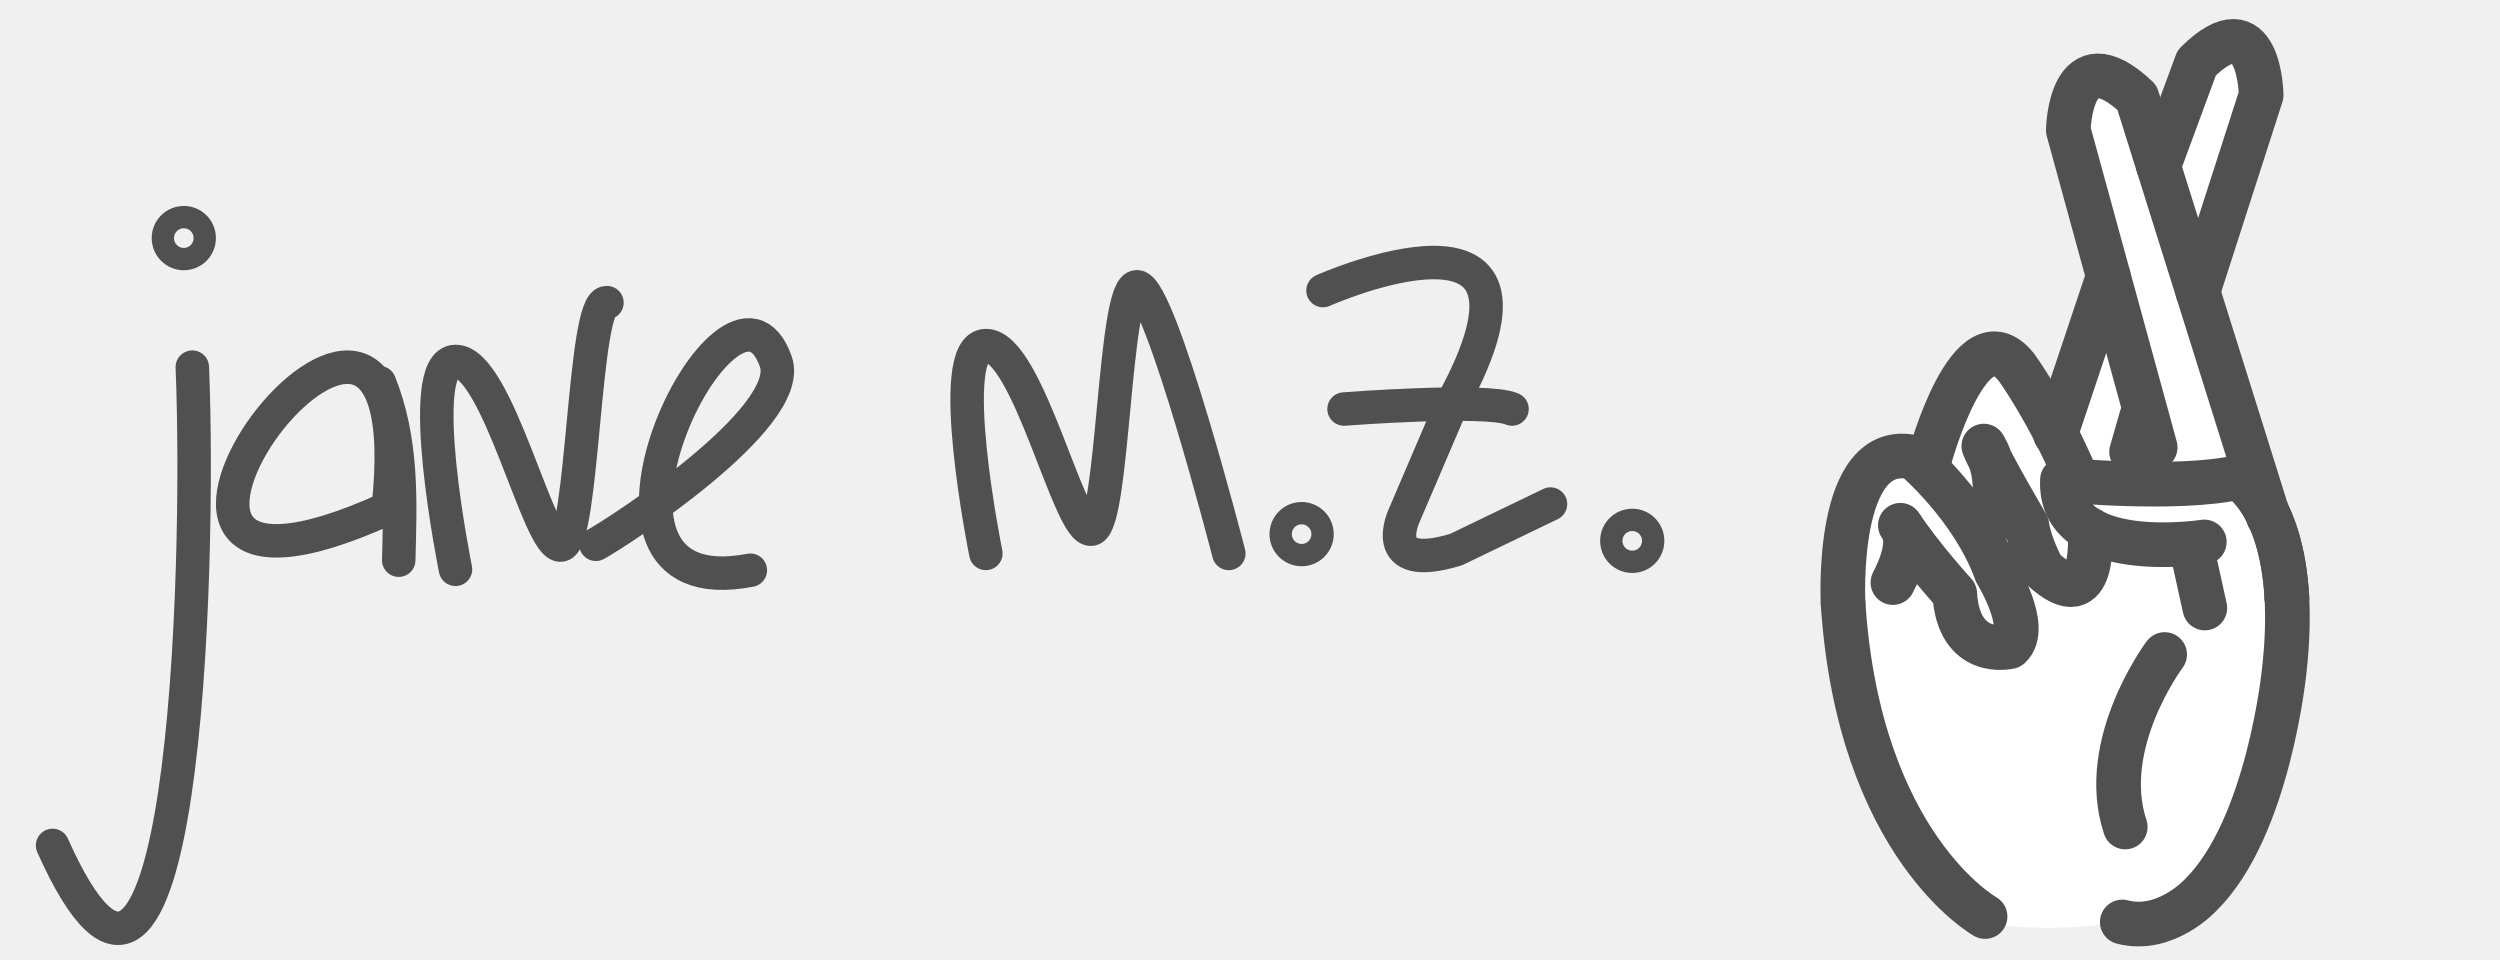
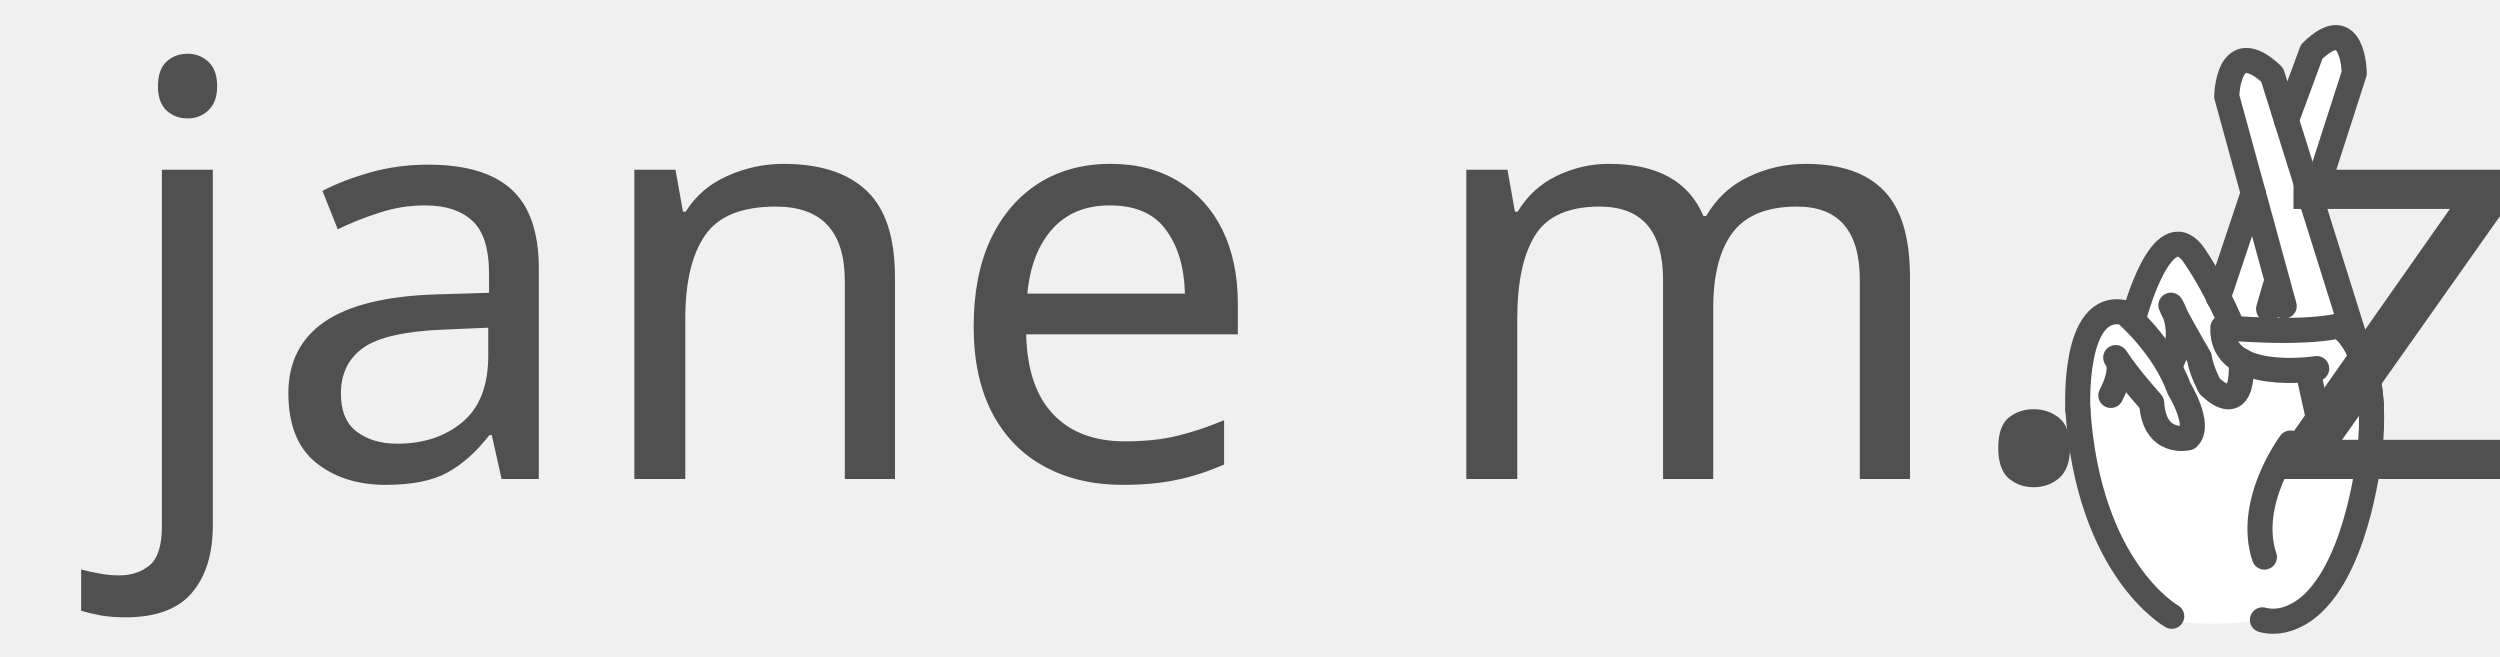
- <svg xmlns="http://www.w3.org/2000/svg" version="1.1" x="0px" y="0px" width="112px" height="43px" viewBox="-36.25 46.708 112 43" enable-background="new -36.25 46.708 112 43" xml:space="preserve">
+ <svg xmlns="http://www.w3.org/2000/svg" xmlns:xlink="http://www.w3.org/1999/xlink" version="1.1" x="0px" y="0px" width="99.667px" height="26.166px" viewBox="-33.917 52.042 99.667 26.166" enable-background="new -33.917 52.042 99.667 26.166" xml:space="preserve">
+   <symbol id="crossed_x5F_hand" viewBox="-10.709 -20.523 21.418 41.047">
+     <path fill="#FFFFFF" d="M-3.345-19.772c0,0-11.137,10.778-4.651,20.863l1.846-0.019c0,0,2.326,5.524,3.231,4.635l2.411-3.075   l2.366,5.721l-1.791,7.437c0,0,0.21,4.166,3.284,1.341l0.756-2.441l1.715,4.125c0,0,2.572,2.828,2.885-1.448L5.871,9.247   l2.308-8.051l1.594-5.384c0,0,0.449-15.515-7.288-15.49C2.484-19.677-0.216-20.195-3.345-19.772z" />
+     <g id="base_2_">
+       <path fill="none" stroke="#505050" stroke-width="1.5" stroke-linecap="round" stroke-linejoin="round" d="M-3.585-19.436    c0,0-5.65,3.149-6.361,14.018" />
+     </g>
+     <g id="fingers_down_1_">
+       <path fill="none" stroke="#505050" stroke-width="1.5" stroke-linecap="round" stroke-linejoin="round" d="M-9.946-5.418    c0,0-0.393,7.381,3.18,6.549c0,0,2.637-2.224,3.683-5.148c0,0,1.523-2.459,0.601-3.328c0,0-2.29-0.562-2.462,2.374    c0,0-1.485,1.627-2.436,3.064c0,0,0.696-0.586-0.333-2.567" />
+       <path fill="none" stroke="#505050" stroke-width="1.5" stroke-linecap="round" stroke-linejoin="round" d="M-6.073,1.07    c0,0,1.803,6.699,3.885,4.112c0,0,1.386-1.88,2.684-4.941" />
+       <path fill="none" stroke="#505050" stroke-width="1.5" stroke-linecap="round" stroke-linejoin="round" d="M9.937-5.154    c-0.24,4.337-2.17,5.397-2.17,5.397" />
+       <path fill="none" stroke="#505050" stroke-width="1.5" stroke-linecap="round" stroke-linejoin="round" d="M1.111-2.1    c0,0,0.372-4.067-2.123-1.759c0,0-0.585,1.079-0.703,1.955c0,0-1.649,2.798-1.927,3.545c0,0,1.135-1.667,0-3.974" />
+       <line fill="none" stroke="#505050" stroke-width="1.5" stroke-linecap="round" stroke-linejoin="round" x1="6.261" y1="-5.613" x2="5.634" y2="-2.765" />
+       <path fill="none" stroke="#505050" stroke-width="1.5" stroke-linecap="round" stroke-linejoin="round" d="M9.937-5.154    c-0.24,4.337-2.17,5.397-2.17,5.397C4.987-0.376-0.12,0.126-0.12,0.126c-0.171-3.805,6.357-2.778,6.357-2.778" />
+       <path fill="none" stroke="#505050" stroke-width="1.5" stroke-linecap="round" stroke-linejoin="round" d="M2.562-19.679    c1.934-0.511,3.516,1.213,3.516,1.213c3.035,2.994,3.736,10.01,3.736,10.01c0.145,1.269,0.173,2.36,0.122,3.302" />
+       <path fill="none" stroke="#505050" stroke-width="1.5" stroke-linecap="round" stroke-linejoin="round" d="M4.46-7.696    c0,0-3.004-4.003-1.766-7.728" />
+     </g>
+     <g id="crossed_1_">
+       <line fill="none" stroke="#505050" stroke-width="1.5" stroke-linecap="round" stroke-linejoin="round" x1="3.429" y1="2.949" x2="2.979" y2="1.384" />
+       <path fill="none" stroke="#505050" stroke-width="1.5" stroke-linecap="round" stroke-linejoin="round" d="M-0.431,2.166    l2.366,7.08" />
+       <path fill="none" stroke="#505050" stroke-width="1.5" stroke-linecap="round" stroke-linejoin="round" d="M4.036,1.584    L0.145,15.786c0,0,0.054,4.317,3.076,1.468L9.107-1.521" />
+       <path fill="none" stroke="#505050" stroke-width="1.5" stroke-linecap="round" stroke-linejoin="round" d="M5.946,8.558    l2.837,8.805c0,0-0.05,4.264-2.886,1.451l-1.713-4.639" />
+     </g>
+     <polygon display="none" fill="none" points="-11,20 11,20 11,-20 -11,-20  " />
+   </symbol>
+   <symbol id="open_x5F_hand" viewBox="-16.7 -20.719 33.399 41.438">
+     <g id="open_2_">
+       <path fill="#FFFFFF" d="M-4.707-19.87c4.201-1.419,6.148-0.244,6.148-0.244C3.374-20.625,4.956-18.9,4.956-18.9    c3.035,2.994,6.013,13.319,6.013,13.319c1.43,3.115,4.809,6.359,4.809,6.359c0.84,1.932-1.679,1.654-1.679,1.654    c-1.298,0.075-5.19-4.503-5.19-4.503S5.726-3.359,5.961-0.136l0.021,0.25L7.91,16.646c-1.438,3.321-3.259,0.057-3.259,0.057    L1,0.201v-0.315l-1.712,18.256c0,0-1.448,3.479-2.829,0.368l0.77-20.003L-8.13,14.955c0,0-1.702,3.054-2.494-0.564l2.729-17.333    l-5.906,12.121c0,0-2.172,1.907-2.151-0.922l4.884-14.109C-10.571-14.869-4.707-19.87-4.707-19.87z" />
+     </g>
+     <g id="base_1_">
+       <path fill="none" stroke="#505050" stroke-width="1.5" stroke-linecap="round" stroke-linejoin="round" d="M-4.707-19.633    c0,0-5.649,3.153-6.36,14.019" />
+     </g>
+     <g id="open_1_">
+       <path fill="none" stroke="#505050" stroke-width="1.5" stroke-linecap="round" stroke-linejoin="round" d="M1.471,0.439    l3.416,16.503c0,0,1.586,3.264,3.023-0.057L5.981,0.352" />
+       <path fill="none" stroke="#505050" stroke-width="1.5" stroke-linecap="round" stroke-linejoin="round" d="M-2.533,0.124    l-0.881,18.393c1.371,3.344,2.938-0.135,2.938-0.135L1.471,0.124" />
+       <path fill="none" stroke="#505050" stroke-width="1.5" stroke-linecap="round" stroke-linejoin="round" d="M-7.352-1.329    l-3.258,15.959c0.791,3.615,2.509,0.563,2.509,0.563l4.866-16.314" />
+       <path fill="none" stroke="#505050" stroke-width="1.5" stroke-linecap="round" stroke-linejoin="round" d="M-11.356-5.46    L-15.95,8.495c-0.021,2.83,2.153,0.923,2.153,0.923l5.909-12.123" />
+       <path fill="none" stroke="#505050" stroke-width="1.5" stroke-linecap="round" stroke-linejoin="round" d="M1.441-19.874    c1.933-0.512,3.515,1.211,3.515,1.211c3.035,2.996,6.013,13.321,6.013,13.321c1.43,3.114,4.809,6.358,4.809,6.358    c0.84,1.932-1.679,1.654-1.679,1.654c-1.298,0.076-5.19-4.503-5.19-4.503S5.726-3.119,5.961,0.105" />
+       <path fill="none" stroke="#505050" stroke-width="1.5" stroke-linecap="round" stroke-linejoin="round" d="M4.361-6.65    c0,0-3.791-3.269-3.382-7.169" />
+     </g>
+     <polygon display="none" fill="none" points="-17,20 17,20 17,-20 -17,-20  " />
+   </symbol>
  <g id="Open" display="none">
-     <g id="open_1_" display="inline">
-       <path fill="#FFFFFF" d="M52.723,87.88c4.201,1.419,6.148,0.244,6.148,0.244c1.933,0.511,3.515-1.214,3.515-1.214    c3.035-2.994,6.013-13.319,6.013-13.319c1.43-3.115,4.809-6.359,4.809-6.359c0.84-1.932-1.679-1.654-1.679-1.654    c-1.298-0.075-5.19,4.503-5.19,4.503s-3.183,1.289-2.947-1.935l0.021-0.25l1.929-16.532c-1.438-3.321-3.023-0.057-3.023-0.057    L58.9,67.809v0.315l-1.947-18.256c0,0-1.566-3.479-2.947-0.368l0.711,20.003l-5.388-16.448c0,0-1.717-3.054-2.509,0.564    l2.722,17.333l-5.909-12.121c0,0-2.174-1.907-2.153,0.922l4.883,14.109C46.859,82.879,52.723,87.88,52.723,87.88z" />
-     </g>
-     <g id="base_4_" display="inline">
-       <path fill="none" stroke="#505050" stroke-width="2" stroke-linecap="round" stroke-linejoin="round" d="M52.723,87.643    c0,0-5.649-3.153-6.36-14.019" />
-     </g>
    <g id="fingers_down">
      <path display="inline" fill="none" stroke="#000000" stroke-width="3" stroke-linecap="round" stroke-linejoin="round" stroke-miterlimit="10" d="    M4.119,58.86c0,0-0.854-16.121,6.945-14.302c0,0,5.759,4.854,8.042,11.241c0,0,3.327,5.371,1.31,7.271    c0,0-4.999,1.224-5.375-5.187c0,0-3.244-3.551-5.318-6.69c0,0,1.522,1.279-0.725,5.608" />
      <path display="inline" fill="none" stroke="#000000" stroke-width="3" stroke-linecap="round" stroke-linejoin="round" stroke-miterlimit="10" d="    M12.578,44.689c0,0,3.937-14.629,8.485-8.979c0,0,3.026,4.106,5.858,10.791" />
      <path display="inline" fill="none" stroke="#000000" stroke-width="3" stroke-linecap="round" stroke-linejoin="round" stroke-miterlimit="10" d="    M47.54,58.286c-0.521-9.473-4.735-11.789-4.735-11.789" />
      <path display="inline" fill="none" stroke="#000000" stroke-width="3" stroke-linecap="round" stroke-linejoin="round" stroke-miterlimit="10" d="    M28.269,51.613c0,0,0.814,8.88-4.638,3.839c0,0-1.276-2.354-1.536-4.271c0,0-3.598-6.11-4.206-7.74c0,0,2.476,3.642,0,8.677" />
      <line display="inline" fill="none" stroke="#000000" stroke-width="3" stroke-linecap="round" stroke-linejoin="round" stroke-miterlimit="10" x1="39.514" y1="59.284" x2="38.145" y2="53.066" />
      <path display="inline" fill="none" stroke="#000000" stroke-width="3" stroke-linecap="round" stroke-linejoin="round" stroke-miterlimit="10" d="    M47.54,58.286c-0.521-9.473-4.735-11.789-4.735-11.789c-6.071,1.35-17.226,0.256-17.226,0.256    c-0.374,8.306,13.882,6.068,13.882,6.068" />
      <path display="inline" fill="none" stroke="#000000" stroke-width="3" stroke-linecap="round" stroke-linejoin="round" stroke-miterlimit="10" d="    M31.436,90.002c4.22,1.117,7.675-2.648,7.675-2.648c6.63-6.539,8.162-21.859,8.162-21.859c0.314-2.771,0.377-5.158,0.265-7.209" />
      <path display="inline" fill="none" stroke="#000000" stroke-width="3" stroke-linecap="round" stroke-linejoin="round" stroke-miterlimit="10" d="    M35.581,63.833c0,0-6.559,8.746-3.859,16.875" />
    </g>
    <g id="crossed">
      <line display="inline" fill="none" stroke="#000000" stroke-width="3" stroke-linecap="round" stroke-linejoin="round" stroke-miterlimit="10" x1="33.327" y1="40.586" x2="32.345" y2="44.006" />
      <path display="inline" fill="none" stroke="#000000" stroke-width="3" stroke-linecap="round" stroke-linejoin="round" stroke-miterlimit="10" d="    M24.9,42.297l5.169-15.463" />
      <path display="inline" fill="none" stroke="#000000" stroke-width="3" stroke-linecap="round" stroke-linejoin="round" stroke-miterlimit="10" d="    M34.655,43.57l-8.498-31.019c0,0,0.117-9.423,6.718-3.203L45.73,50.35" />
      <path display="inline" fill="none" stroke="#000000" stroke-width="3" stroke-linecap="round" stroke-linejoin="round" stroke-miterlimit="10" d="    M38.827,28.336L45.023,9.11c0,0-0.11-9.312-6.301-3.165l-3.744,10.126" />
    </g>
-     <g id="open_3_" display="inline">
-       <path fill="none" stroke="#505050" stroke-width="2" stroke-linecap="round" stroke-linejoin="round" d="M58.9,67.571    l3.416-16.503c0,0,1.586-3.264,3.023,0.057l-1.929,16.534" />
-       <path fill="none" stroke="#505050" stroke-width="2" stroke-linecap="round" stroke-linejoin="round" d="M54.896,67.886    l-0.881-18.393c1.371-3.344,2.938,0.135,2.938,0.135L58.9,67.886" />
-       <path fill="none" stroke="#505050" stroke-width="2" stroke-linecap="round" stroke-linejoin="round" d="M50.078,69.339    L46.82,53.38c0.791-3.615,2.509-0.563,2.509-0.563l4.866,16.314" />
-       <path fill="none" stroke="#505050" stroke-width="2" stroke-linecap="round" stroke-linejoin="round" d="M46.073,73.47    l-4.594-13.955c-0.021-2.83,2.153-0.923,2.153-0.923l5.909,12.123" />
-       <path fill="none" stroke="#505050" stroke-width="2" stroke-linecap="round" stroke-linejoin="round" d="M58.871,87.884    c1.933,0.512,3.515-1.211,3.515-1.211c3.035-2.996,6.013-13.321,6.013-13.321c1.43-3.114,4.809-6.358,4.809-6.358    c0.84-1.932-1.679-1.654-1.679-1.654c-1.298-0.076-5.19,4.503-5.19,4.503s-3.183,1.287-2.947-1.938" />
-       <path fill="none" stroke="#505050" stroke-width="2" stroke-linecap="round" stroke-linejoin="round" d="M61.791,74.661    c0,0-3.791,3.269-3.382,7.169" />
-     </g>
+     <use xlink:href="#open_x5F_hand" width="33.399" height="41.438" id="XMLID_1_" x="-16.7" y="-20.719" transform="matrix(1 0 0 -1 88.75 122.0415)" display="inline" overflow="visible" />
    <g id="Layer_4">
      <line display="inline" fill="none" stroke="#000000" stroke-width="3" stroke-linecap="round" stroke-linejoin="round" stroke-miterlimit="10" x1="33.328" y1="40.564" x2="32.346" y2="43.984" />
      <path display="inline" fill="none" stroke="#000000" stroke-width="3" stroke-linecap="round" stroke-linejoin="round" stroke-miterlimit="10" d="    M38.83,28.316l6.902,22.013" />
      <path display="inline" fill="none" stroke="#000000" stroke-width="3" stroke-linecap="round" stroke-linejoin="round" stroke-miterlimit="10" d="    M38.83,28.316" />
      <path display="inline" fill="none" stroke="#000000" stroke-width="3" stroke-linecap="round" stroke-linejoin="round" stroke-miterlimit="10" d="    M30.125,26.708l-3.967-14.179c0,0,0.117-9.423,6.718-3.203l1.974,6.294" />
      <path display="inline" fill="none" stroke="#000000" stroke-width="3" stroke-linecap="round" stroke-linejoin="round" stroke-miterlimit="10" d="    M34.656,43.548l-0.835-3.049" />
      <path display="inline" fill="none" stroke="#000000" stroke-width="3" stroke-linecap="round" stroke-linejoin="round" stroke-miterlimit="10" d="    M33.328,40.564L45.025,9.089c0,0-0.111-9.312-6.301-3.165L24.9,42.275" />
    </g>
    <g id="Layer_2" display="inline">
	</g>
+     <g id="open_4_" display="inline">
+       <path fill="#FFFFFF" d="M52.556,76.689c2.472,0.835,3.617,0.144,3.617,0.144c1.137,0.301,2.067-0.715,2.067-0.715    c1.786-1.761,3.538-7.837,3.538-7.837c0.842-1.832,2.83-3.741,2.83-3.741c0.494-1.137-0.988-0.974-0.988-0.974    c-0.764-0.044-3.054,2.65-3.054,2.65s-1.873,0.758-1.734-1.139l0.013-0.147l1.134-9.727C59.133,53.25,58.2,55.17,58.2,55.17    l-2.01,9.709v0.186l-1.146-10.741c0,0-0.921-2.048-1.733-0.217l0.418,11.769l-3.17-9.678c0,0-1.01-1.796-1.476,0.333l1.601,10.198    l-3.477-7.132c0,0-1.279-1.122-1.267,0.542l2.872,8.303C49.105,73.746,52.556,76.689,52.556,76.689z" />
+     </g>
+     <g id="base_4_" display="inline">
+       <path fill="none" stroke="#505050" stroke-linecap="round" stroke-linejoin="round" d="M52.556,76.549    c0,0-3.324-1.855-3.743-8.248" />
+     </g>
+     <g id="open_3_" display="inline">
+       <path fill="none" stroke="#505050" stroke-linecap="round" stroke-linejoin="round" d="M56.19,64.739l2.01-9.71    c0,0,0.933-1.92,1.778,0.033l-1.134,9.729" />
+       <path fill="none" stroke="#505050" stroke-linecap="round" stroke-linejoin="round" d="M53.835,64.925l-0.519-10.822    c0.807-1.967,1.728,0.079,1.728,0.079l1.146,10.743" />
+       <path fill="none" stroke="#505050" stroke-linecap="round" stroke-linejoin="round" d="M50.999,65.78l-1.916-9.39    c0.465-2.128,1.476-0.331,1.476-0.331l2.863,9.599" />
+       <path fill="none" stroke="#505050" stroke-linecap="round" stroke-linejoin="round" d="M48.644,68.21L45.94,60    c-0.013-1.665,1.267-0.543,1.267-0.543l3.477,7.133" />
+       <path fill="none" stroke="#505050" stroke-linecap="round" stroke-linejoin="round" d="M56.173,76.691    c1.137,0.301,2.067-0.713,2.067-0.713c1.786-1.763,3.538-7.837,3.538-7.837c0.842-1.833,2.83-3.742,2.83-3.742    c0.494-1.136-0.988-0.973-0.988-0.973c-0.764-0.045-3.054,2.649-3.054,2.649s-1.873,0.757-1.734-1.14" />
+       <path fill="none" stroke="#505050" stroke-linecap="round" stroke-linejoin="round" d="M57.891,68.911c0,0-2.23,1.923-1.989,4.218    " />
+     </g>
  </g>
  <g id="crossed_2_">
-     <path fill="#FFFFFF" d="M52.922,88.106c0,0-11.137-10.778-4.651-20.863l1.846,0.019c0,0,2.326-5.524,3.231-4.635l2.411,3.075   l2.366-5.721l-1.791-7.437c0,0,0.21-4.166,3.284-1.341l0.756,2.441l1.715-4.125c0,0,2.572-2.828,2.885,1.448l-2.836,8.118   l2.308,8.051l1.594,5.384c0,0,0.449,15.515-7.288,15.49C58.751,88.01,56.051,88.529,52.922,88.106z" />
-     <g id="base_1_">
-       <path fill="none" stroke="#505050" stroke-width="2" stroke-linecap="round" stroke-linejoin="round" d="M52.682,87.769    c0,0-5.65-3.149-6.361-14.018" />
+     <use xlink:href="#crossed_x5F_hand" width="21.418" height="41.047" id="XMLID_3_" x="-10.709" y="-20.523" transform="matrix(1 0 0 -1 87.75 122.0415)" overflow="visible" />
+     <path fill="#FFFFFF" d="M52.805,76.809c0,0-6.553-6.342-2.736-12.275l1.086,0.011c0,0,1.368-3.251,1.9-2.727l1.419,1.809   l1.393-3.366l-1.054-4.375c0,0,0.123-2.451,1.933-0.789l0.444,1.437l1.009-2.427c0,0,1.514-1.664,1.697,0.853l-1.669,4.776   l1.358,4.736l0.938,3.168c0,0,0.265,9.128-4.288,9.113C56.234,76.752,54.646,77.057,52.805,76.809z" />
+     <g id="base_3_">
+       <path fill="none" stroke="#505050" stroke-linecap="round" stroke-linejoin="round" d="M52.663,76.611    c0,0-3.324-1.854-3.742-8.248" />
    </g>
-     <g id="fingers_down_1_">
-       <path fill="none" stroke="#505050" stroke-width="2" stroke-linecap="round" stroke-linejoin="round" d="M46.32,73.751    c0,0-0.393-7.381,3.18-6.549c0,0,2.637,2.224,3.683,5.148c0,0,1.523,2.459,0.601,3.328c0,0-2.29,0.562-2.462-2.374    c0,0-1.485-1.627-2.436-3.064c0,0,0.696,0.586-0.333,2.567" />
-       <path fill="none" stroke="#505050" stroke-width="2" stroke-linecap="round" stroke-linejoin="round" d="M50.193,67.263    c0,0,1.803-6.699,3.885-4.112c0,0,1.386,1.88,2.684,4.941" />
-       <path fill="none" stroke="#505050" stroke-width="2" stroke-linecap="round" stroke-linejoin="round" d="M66.203,73.488    c-0.24-4.337-2.17-5.397-2.17-5.397" />
-       <path fill="none" stroke="#505050" stroke-width="2" stroke-linecap="round" stroke-linejoin="round" d="M57.378,70.433    c0,0,0.372,4.067-2.123,1.759c0,0-0.585-1.079-0.703-1.955c0,0-1.649-2.798-1.927-3.545c0,0,1.135,1.667,0,3.974" />
-       <line fill="none" stroke="#505050" stroke-width="2" stroke-linecap="round" stroke-linejoin="round" x1="62.527" y1="73.947" x2="61.9" y2="71.098" />
-       <path fill="none" stroke="#505050" stroke-width="2" stroke-linecap="round" stroke-linejoin="round" d="M66.203,73.488    c-0.24-4.337-2.17-5.397-2.17-5.397c-2.779,0.619-7.887,0.117-7.887,0.117c-0.171,3.805,6.357,2.778,6.357,2.778" />
-       <path fill="none" stroke="#505050" stroke-width="2" stroke-linecap="round" stroke-linejoin="round" d="M58.828,88.012    c1.934,0.511,3.516-1.213,3.516-1.213c3.035-2.994,3.736-10.01,3.736-10.01c0.145-1.269,0.173-2.36,0.122-3.302" />
-       <path fill="none" stroke="#505050" stroke-width="2" stroke-linecap="round" stroke-linejoin="round" d="M60.727,76.03    c0,0-3.004,4.003-1.766,7.728" />
+     <g id="fingers_down_2_">
+       <path fill="none" stroke="#505050" stroke-linecap="round" stroke-linejoin="round" d="M48.921,68.363    c0,0-0.231-4.342,1.871-3.853c0,0,1.551,1.308,2.166,3.029c0,0,0.896,1.446,0.354,1.958c0,0-1.347,0.33-1.449-1.397    c0,0-0.873-0.957-1.433-1.803c0,0,0.41,0.345-0.195,1.51" />
+       <path fill="none" stroke="#505050" stroke-linecap="round" stroke-linejoin="round" d="M51.199,64.545c0,0,1.061-3.941,2.286-2.42    c0,0,0.814,1.106,1.578,2.907" />
+       <path fill="none" stroke="#505050" stroke-linecap="round" stroke-linejoin="round" d="M60.619,68.208    c-0.142-2.552-1.276-3.175-1.276-3.175" />
+       <path fill="none" stroke="#505050" stroke-linecap="round" stroke-linejoin="round" d="M55.427,66.411    c0,0,0.219,2.394-1.249,1.034c0,0-0.345-0.635-0.414-1.149c0,0-0.97-1.646-1.134-2.086c0,0,0.668,0.98,0,2.338" />
+       <line fill="none" stroke="#505050" stroke-linecap="round" stroke-linejoin="round" x1="58.457" y1="68.478" x2="58.087" y2="66.802" />
+       <path fill="none" stroke="#505050" stroke-linecap="round" stroke-linejoin="round" d="M60.619,68.208    c-0.142-2.552-1.276-3.175-1.276-3.175c-1.636,0.363-4.641,0.068-4.641,0.068c-0.101,2.238,3.74,1.635,3.74,1.635" />
+       <path fill="none" stroke="#505050" stroke-linecap="round" stroke-linejoin="round" d="M56.279,76.753    c1.138,0.301,2.068-0.713,2.068-0.713c1.786-1.763,2.198-5.891,2.198-5.891c0.086-0.746,0.103-1.389,0.072-1.942" />
+       <path fill="none" stroke="#505050" stroke-linecap="round" stroke-linejoin="round" d="M57.397,69.704c0,0-1.768,2.355-1.04,4.547    " />
    </g>
-     <g id="crossed_1_">
-       <line fill="none" stroke="#505050" stroke-width="2" stroke-linecap="round" stroke-linejoin="round" x1="59.695" y1="65.384" x2="59.245" y2="66.95" />
-       <path fill="none" stroke="#505050" stroke-width="2" stroke-linecap="round" stroke-linejoin="round" d="M55.836,66.167    l2.366-7.08" />
-       <path fill="none" stroke="#505050" stroke-width="2" stroke-linecap="round" stroke-linejoin="round" d="M60.303,66.75    l-3.892-14.202c0,0,0.054-4.317,3.076-1.468l5.887,18.775" />
-       <path fill="none" stroke="#505050" stroke-width="2" stroke-linecap="round" stroke-linejoin="round" d="M62.213,59.776    l2.837-8.805c0,0-0.05-4.264-2.886-1.451l-1.713,4.639" />
+     <g id="crossed_3_">
+       <line fill="none" stroke="#505050" stroke-linecap="round" stroke-linejoin="round" x1="56.79" y1="63.44" x2="56.525" y2="64.362" />
+       <path fill="none" stroke="#505050" stroke-linecap="round" stroke-linejoin="round" d="M54.52,63.901l1.392-4.165" />
+       <path fill="none" stroke="#505050" stroke-linecap="round" stroke-linejoin="round" d="M57.147,64.244l-2.29-8.356    c0,0,0.032-2.541,1.811-0.863l3.464,11.046" />
+       <path fill="none" stroke="#505050" stroke-linecap="round" stroke-linejoin="round" d="M58.271,60.14l1.669-5.181    c0,0-0.029-2.508-1.698-0.854l-1.008,2.729" />
    </g>
  </g>
  <g id="name">
-     <path fill="none" stroke="#505050" stroke-miterlimit="10" d="M23.001,70.638c0,0.518-0.419,0.938-0.937,0.938   c-0.521,0-0.94-0.421-0.94-0.938c0-0.519,0.42-0.941,0.94-0.941C22.583,69.701,23.001,70.12,23.001,70.638z" />
-     <path fill="none" stroke="#505050" stroke-width="1.5" stroke-linecap="round" stroke-linejoin="round" d="M-33.894,84.583   c5.878,13.169,6.638-12.218,6.26-21.427" />
-     <path fill="none" stroke="#505050" stroke-miterlimit="10" d="M-27.077,57.374c0,0.519-0.42,0.941-0.939,0.941   c-0.519,0-0.938-0.423-0.938-0.941c0-0.521,0.421-0.939,0.938-0.939C-27.496,56.434-27.077,56.853-27.077,57.374z" />
-     <path fill="none" stroke="#505050" stroke-width="1.5" stroke-linecap="round" stroke-linejoin="round" stroke-miterlimit="10" d="   M18.801,71.502c0,0-3.049-11.843-4.101-11.946c-1.053-0.102-1.056,10.672-2.051,10.859c-0.996,0.183-2.847-8.249-4.733-8.225   c-1.886,0.021,0,9.311,0,9.311" />
-     <path fill="none" stroke="#505050" stroke-width="1.5" stroke-linecap="round" stroke-linejoin="round" stroke-miterlimit="10" d="   M23.021,59.724c0,0,11.291-5.017,5.801,5.018l-2.146,5.017c0,0-1.303,2.669,2.305,1.57l4.231-2.039" />
-     <path fill="none" stroke="#505050" stroke-width="1.5" stroke-linecap="round" stroke-linejoin="round" stroke-miterlimit="10" d="   M23.963,65.032c0,0,6.428-0.494,7.525,0" />
-     <path fill="none" stroke="#505050" stroke-width="1.5" stroke-linecap="round" stroke-linejoin="round" stroke-miterlimit="10" d="   M-27.585,75.728" />
-     <path fill="none" stroke="#505050" stroke-width="1.5" stroke-linecap="round" stroke-linejoin="round" d="M-9.555,71.092   c0.901-0.484,8.947-5.662,8.062-8.184c-2.013-5.736-10.338,11.123-1.142,9.346" />
-     <path fill="none" stroke="#505050" stroke-width="1.5" stroke-linecap="round" stroke-linejoin="round" d="M-18.387,71.804   c0.071-2.667,0.184-5.339-0.863-7.952" />
-     <path fill="none" stroke="#505050" stroke-width="1.5" stroke-linecap="round" stroke-linejoin="round" d="M-18.858,69.474   C-35.437,77.022-16.975,52.05-18.858,69.474" />
-     <path fill="none" stroke="#505050" stroke-width="1.5" stroke-linecap="round" stroke-linejoin="round" stroke-miterlimit="10" d="   M-9.059,60.267c-1.053-0.102-1.056,10.672-2.052,10.859c-0.996,0.183-2.847-8.247-4.733-8.225c-1.886,0.021,0,9.312,0,9.312" />
-     <path fill="none" stroke="#505050" stroke-miterlimit="10" d="M37.813,70.937c0,0.521-0.42,0.94-0.939,0.94   c-0.519,0-0.938-0.421-0.938-0.94c0-0.519,0.421-0.938,0.938-0.938C37.394,69.998,37.813,70.418,37.813,70.937z" />
+     <text transform="matrix(1 0 0 1 -29.4165 71.1372)" fill="#505050" font-family="'ILoveGlitter'" font-size="23">jane m. z.</text>
  </g>
</svg>
